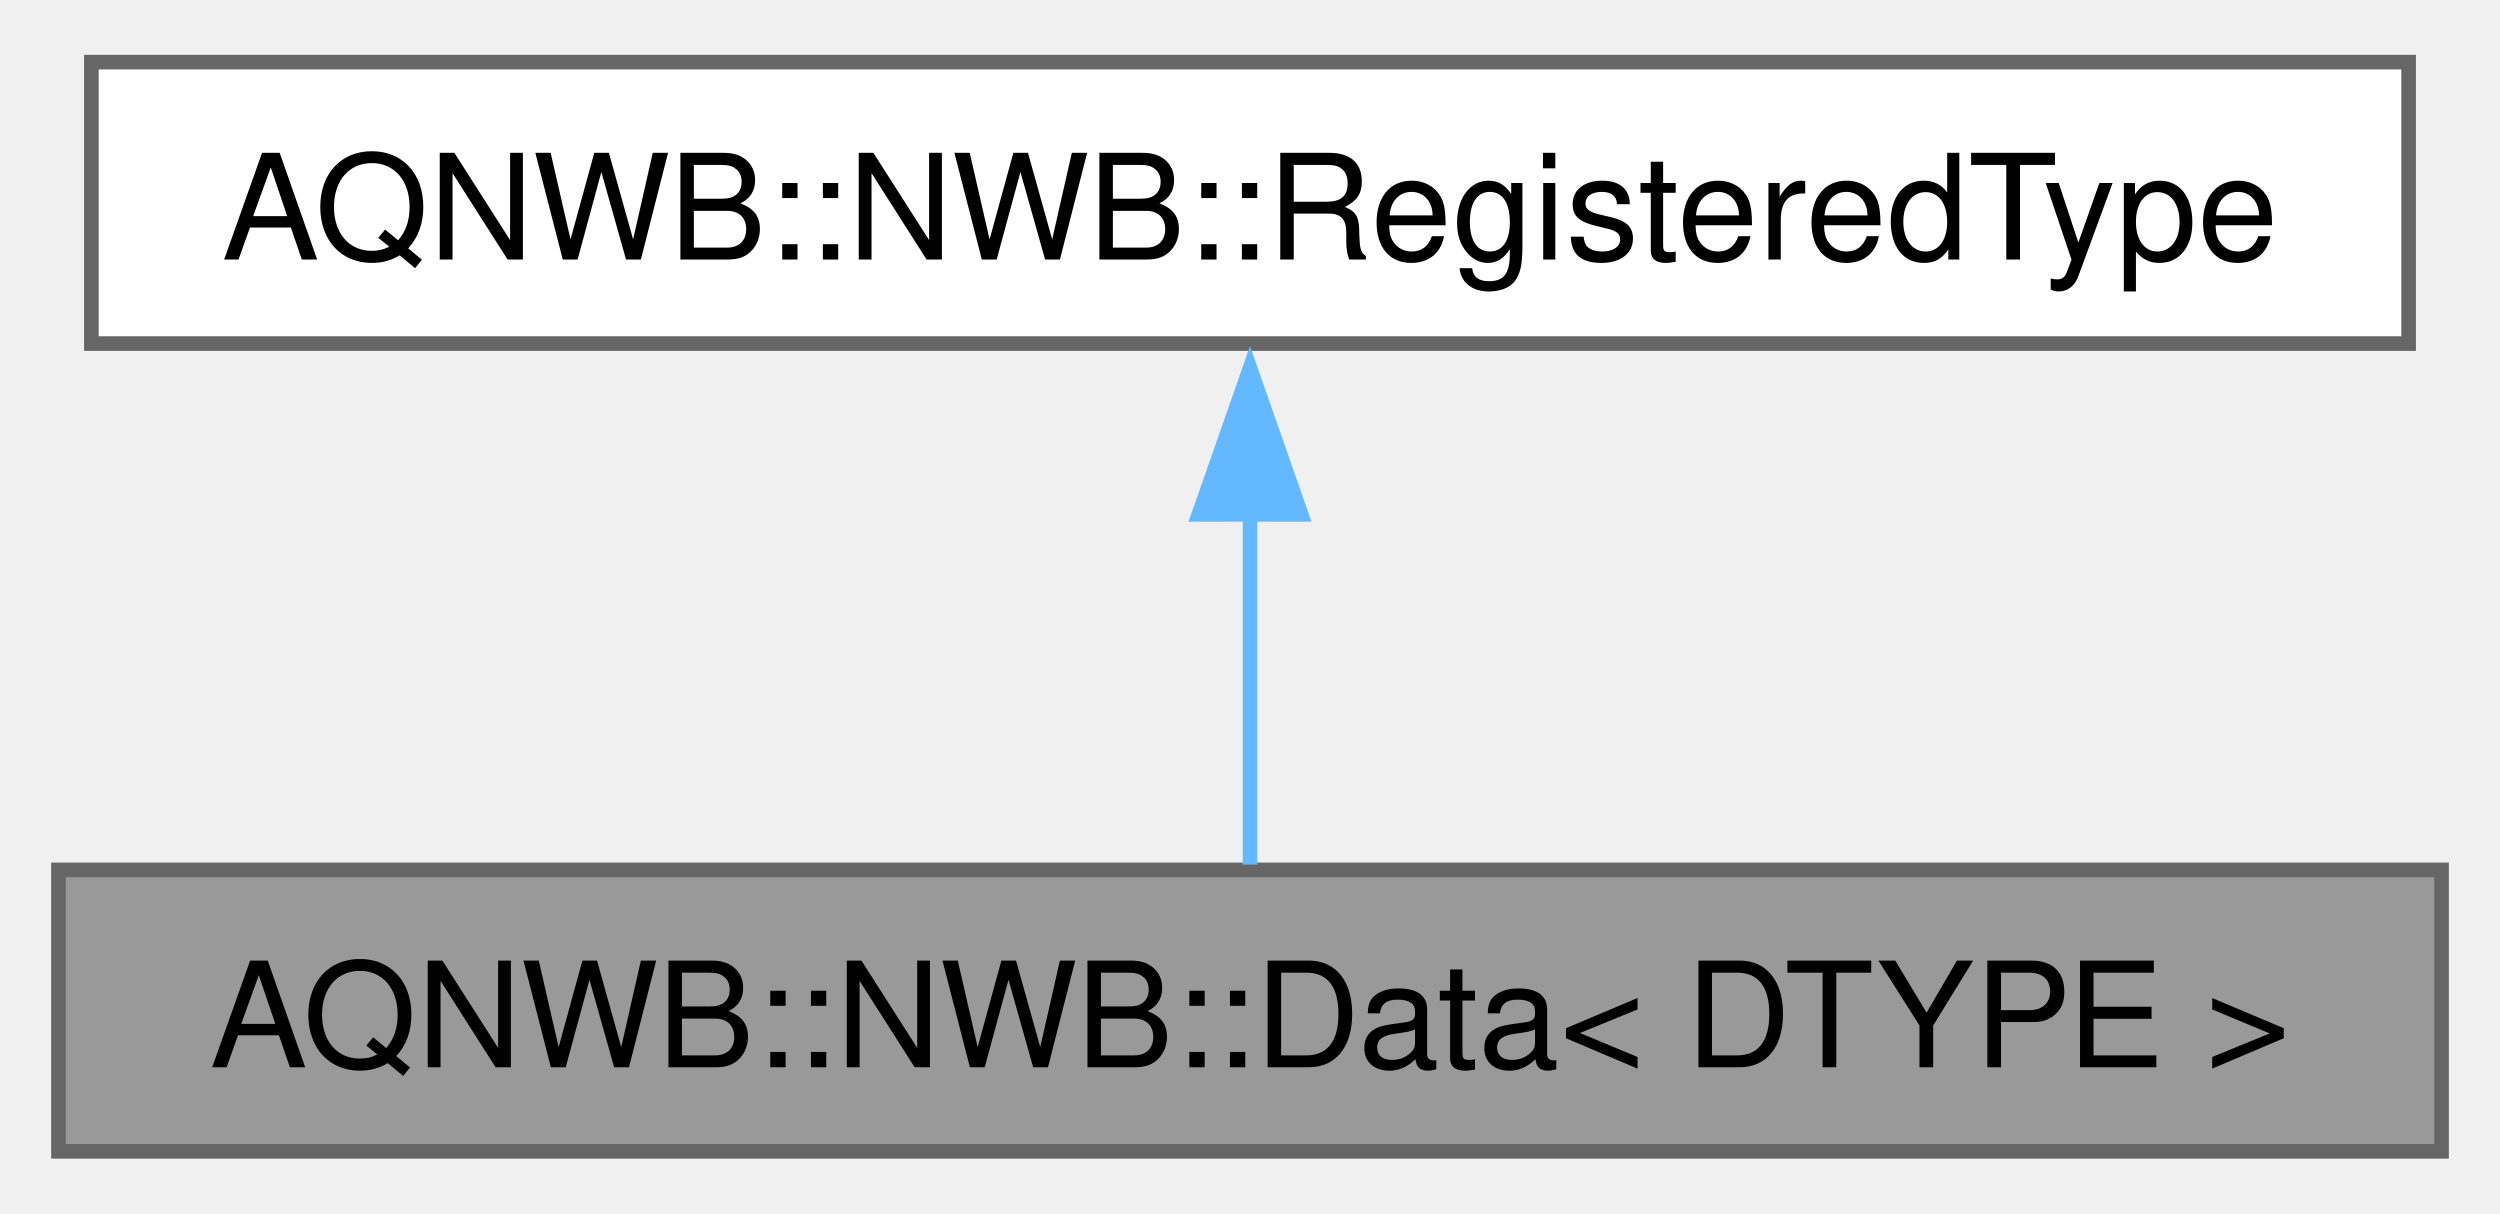
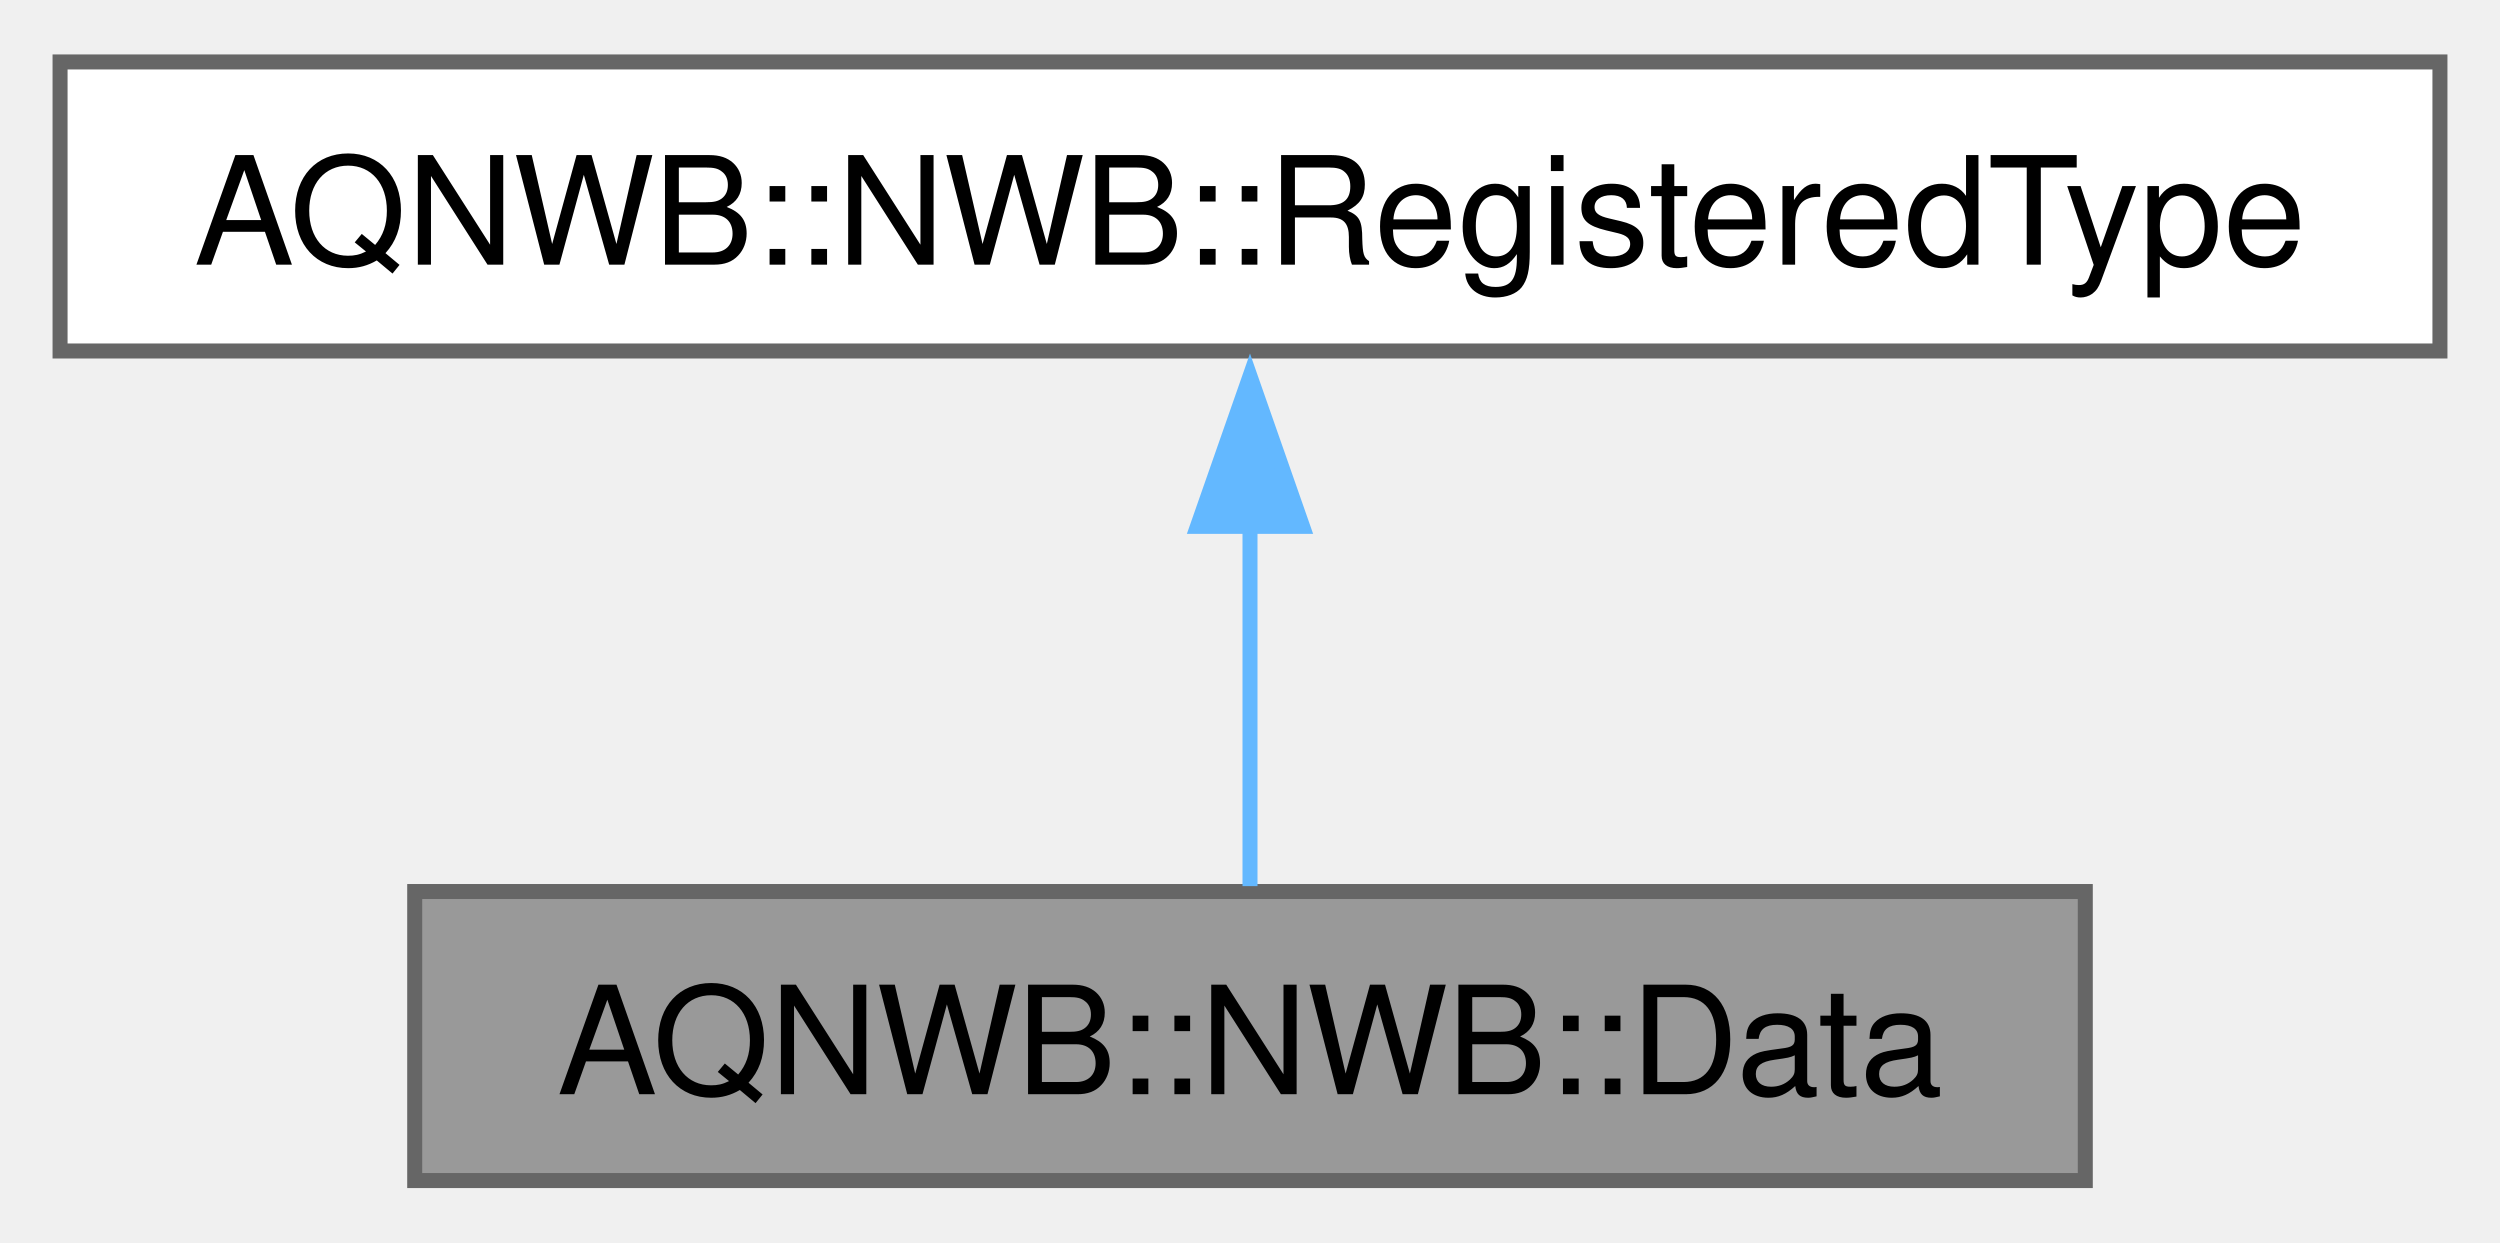
- <svg xmlns="http://www.w3.org/2000/svg" xmlns:xlink="http://www.w3.org/1999/xlink" width="171pt" height="83pt" viewBox="0.00 0.00 171.00 82.50">
+ <svg xmlns="http://www.w3.org/2000/svg" xmlns:xlink="http://www.w3.org/1999/xlink" width="167pt" height="83pt" viewBox="0.00 0.00 166.50 82.50">
  <g id="graph0" class="graph" transform="scale(1 1) rotate(0) translate(4 78.5)">
    <g id="Node000001" class="node">
      <g id="a_Node000001">
        <a xlink:title="An abstract data type for a dataset.">
-           <polygon fill="#999999" stroke="#666666" points="163,-19.25 0,-19.25 0,0 163,0 163,-19.25" />
-           <text text-anchor="middle" x="81.5" y="-5.75" font-family="Helvetica,sans-Serif" font-size="10.00">AQNWB::NWB::Data&lt; DTYPE &gt;</text>
+           <polygon fill="#999999" stroke="#666666" points="134.88,-19.25 23.62,-19.25 23.62,0 134.88,0 134.88,-19.25" />
+           <text text-anchor="middle" x="79.25" y="-5.75" font-family="Helvetica,sans-Serif" font-size="10.00">AQNWB::NWB::Data</text>
        </a>
      </g>
    </g>
    <g id="Node000002" class="node">
      <g id="a_Node000002">
        <a xlink:href="class_a_q_n_w_b_1_1_n_w_b_1_1_registered_type.html" target="_top" xlink:title="Base class for types defined in the NWB schema.">
-           <polygon fill="white" stroke="#666666" points="160.75,-74.5 2.25,-74.5 2.25,-55.25 160.75,-55.25 160.75,-74.5" />
-           <text text-anchor="middle" x="81.5" y="-61" font-family="Helvetica,sans-Serif" font-size="10.00">AQNWB::NWB::RegisteredType</text>
+           <polygon fill="white" stroke="#666666" points="158.5,-74.5 0,-74.5 0,-55.25 158.5,-55.25 158.5,-74.5" />
+           <text text-anchor="middle" x="79.25" y="-61" font-family="Helvetica,sans-Serif" font-size="10.00">AQNWB::NWB::RegisteredType</text>
        </a>
      </g>
    </g>
    <g id="edge1_Node000001_Node000002" class="edge">
      <g id="a_edge1_Node000001_Node000002">
        <a xlink:title=" ">
-           <path fill="none" stroke="#63b8ff" d="M81.5,-43.63C81.5,-35.34 81.5,-26.17 81.5,-19.61" />
-           <polygon fill="#63b8ff" stroke="#63b8ff" points="78,-43.57 81.5,-53.57 85,-43.57 78,-43.57" />
+           <path fill="none" stroke="#63b8ff" d="M79.25,-43.63C79.25,-35.34 79.25,-26.17 79.25,-19.61" />
+           <polygon fill="#63b8ff" stroke="#63b8ff" points="75.75,-43.57 79.25,-53.57 82.75,-43.57 75.75,-43.57" />
        </a>
      </g>
    </g>
  </g>
</svg>
